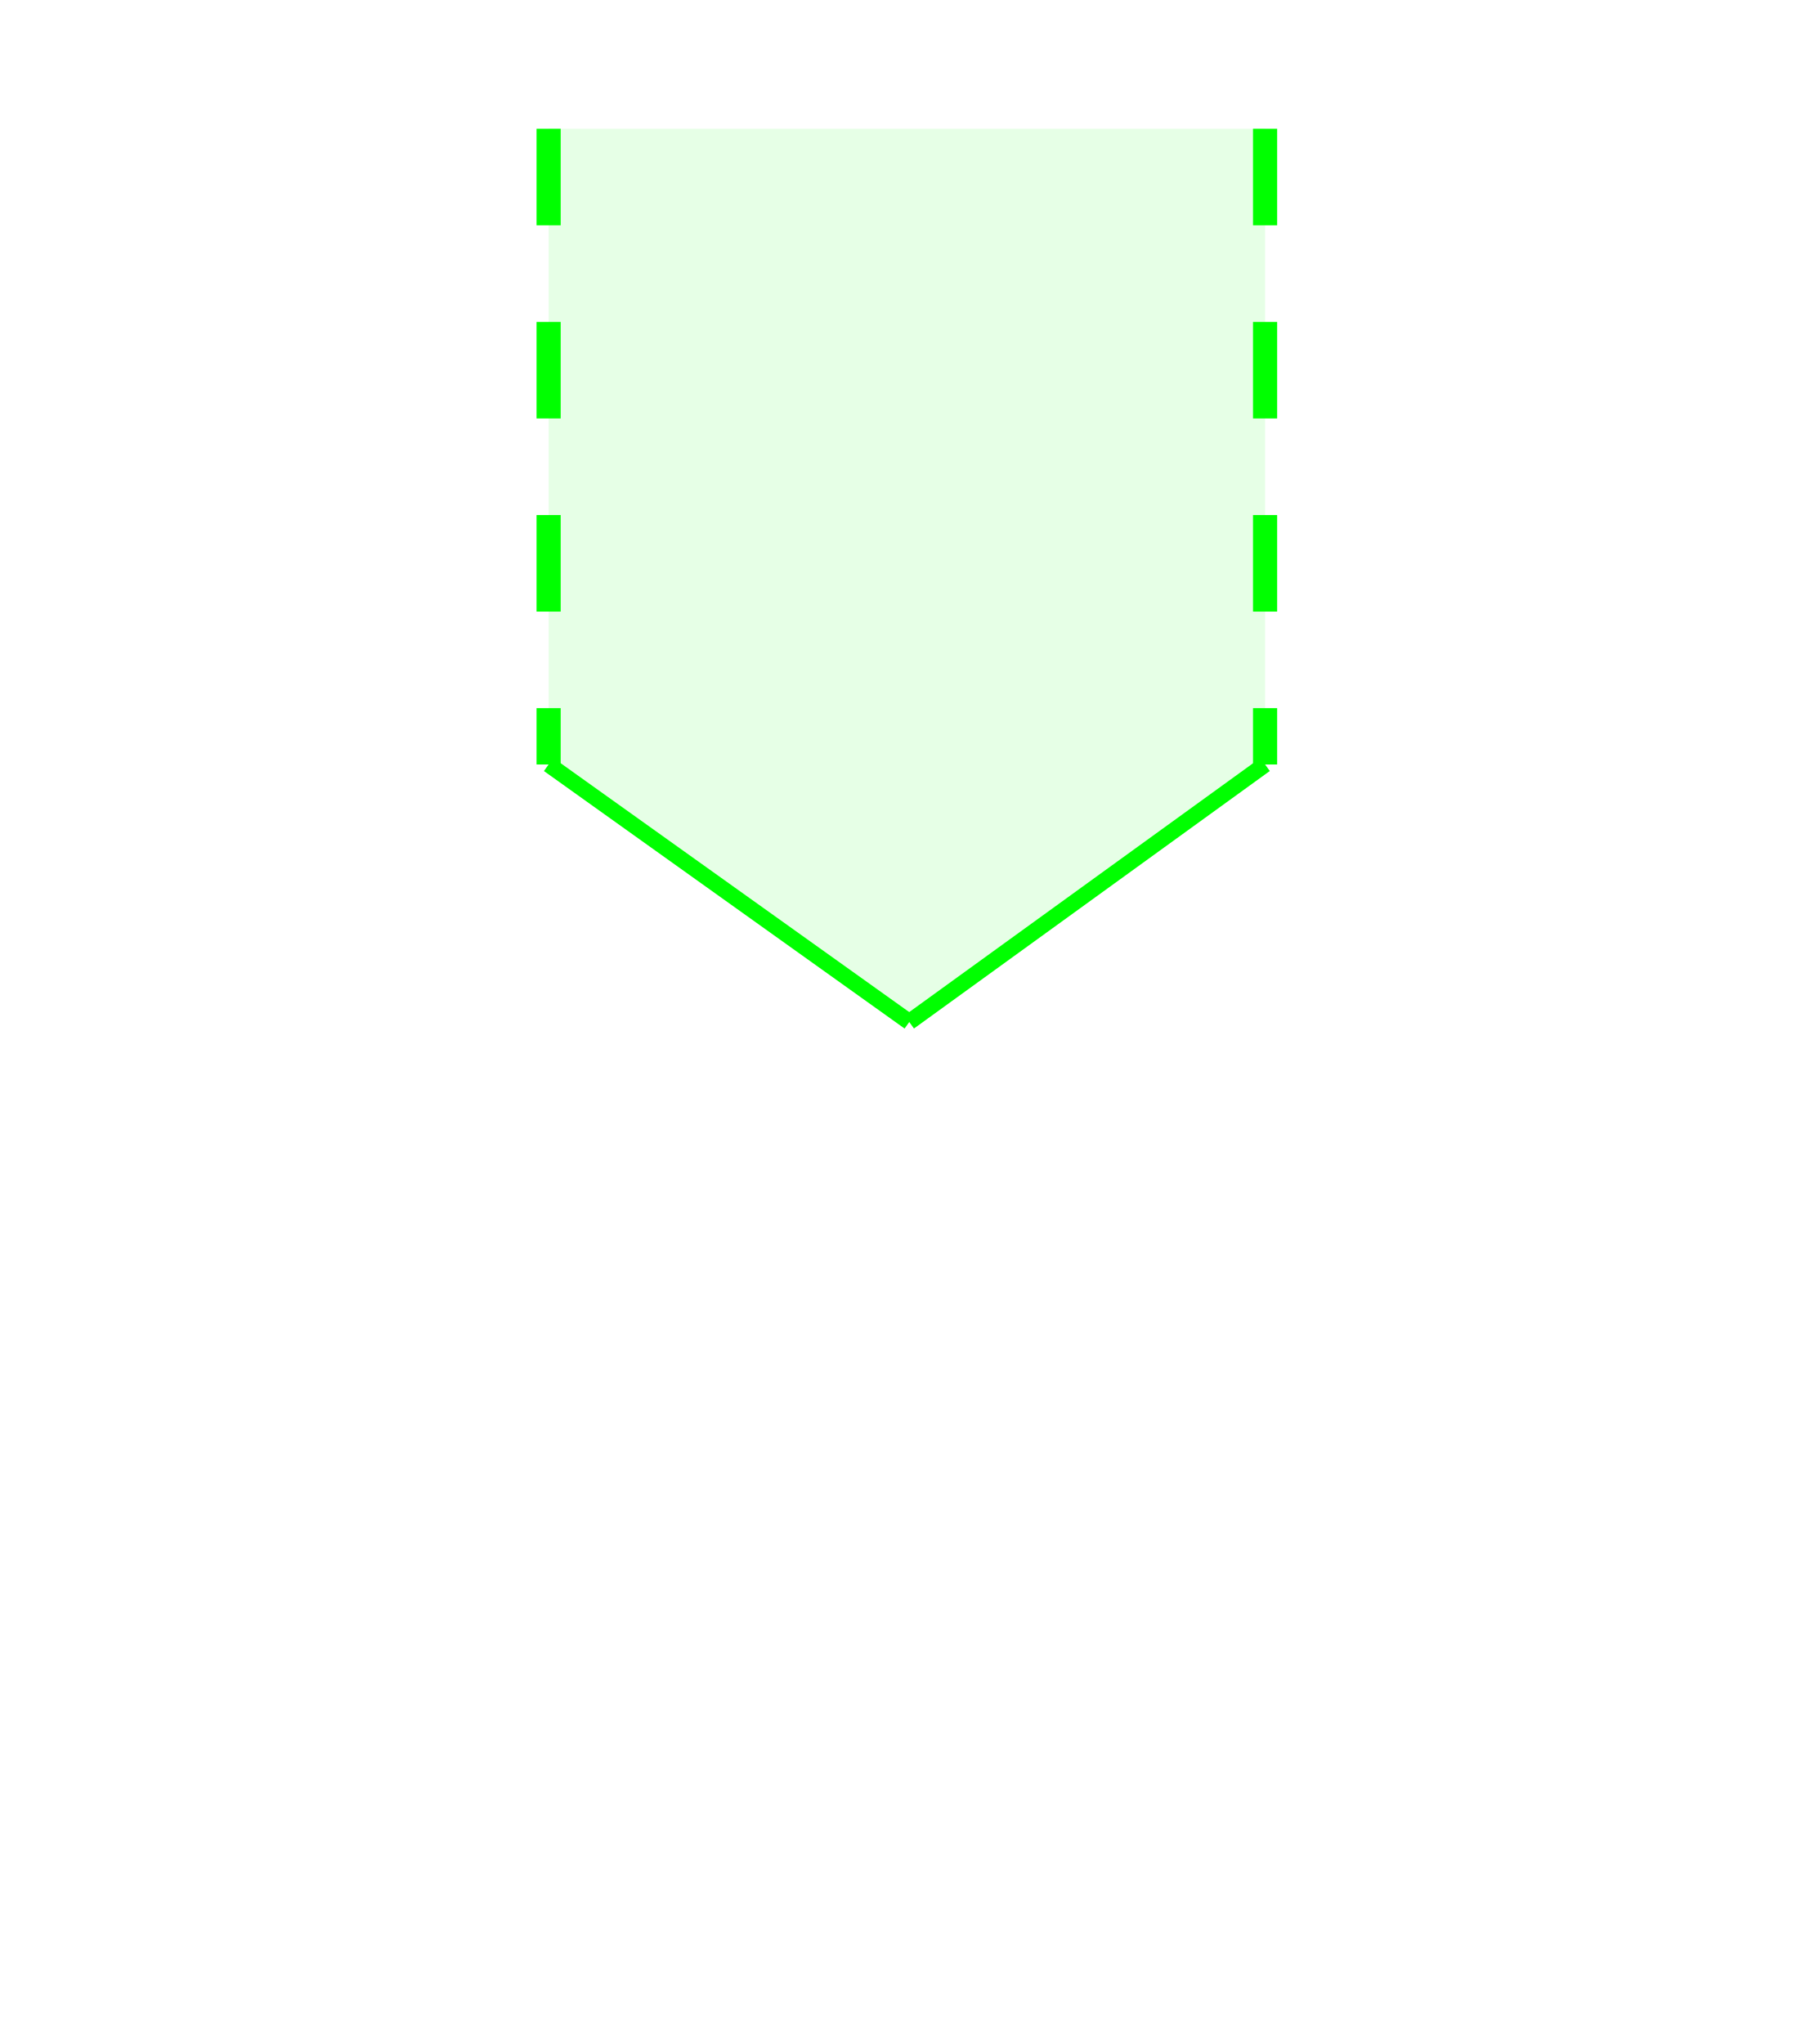
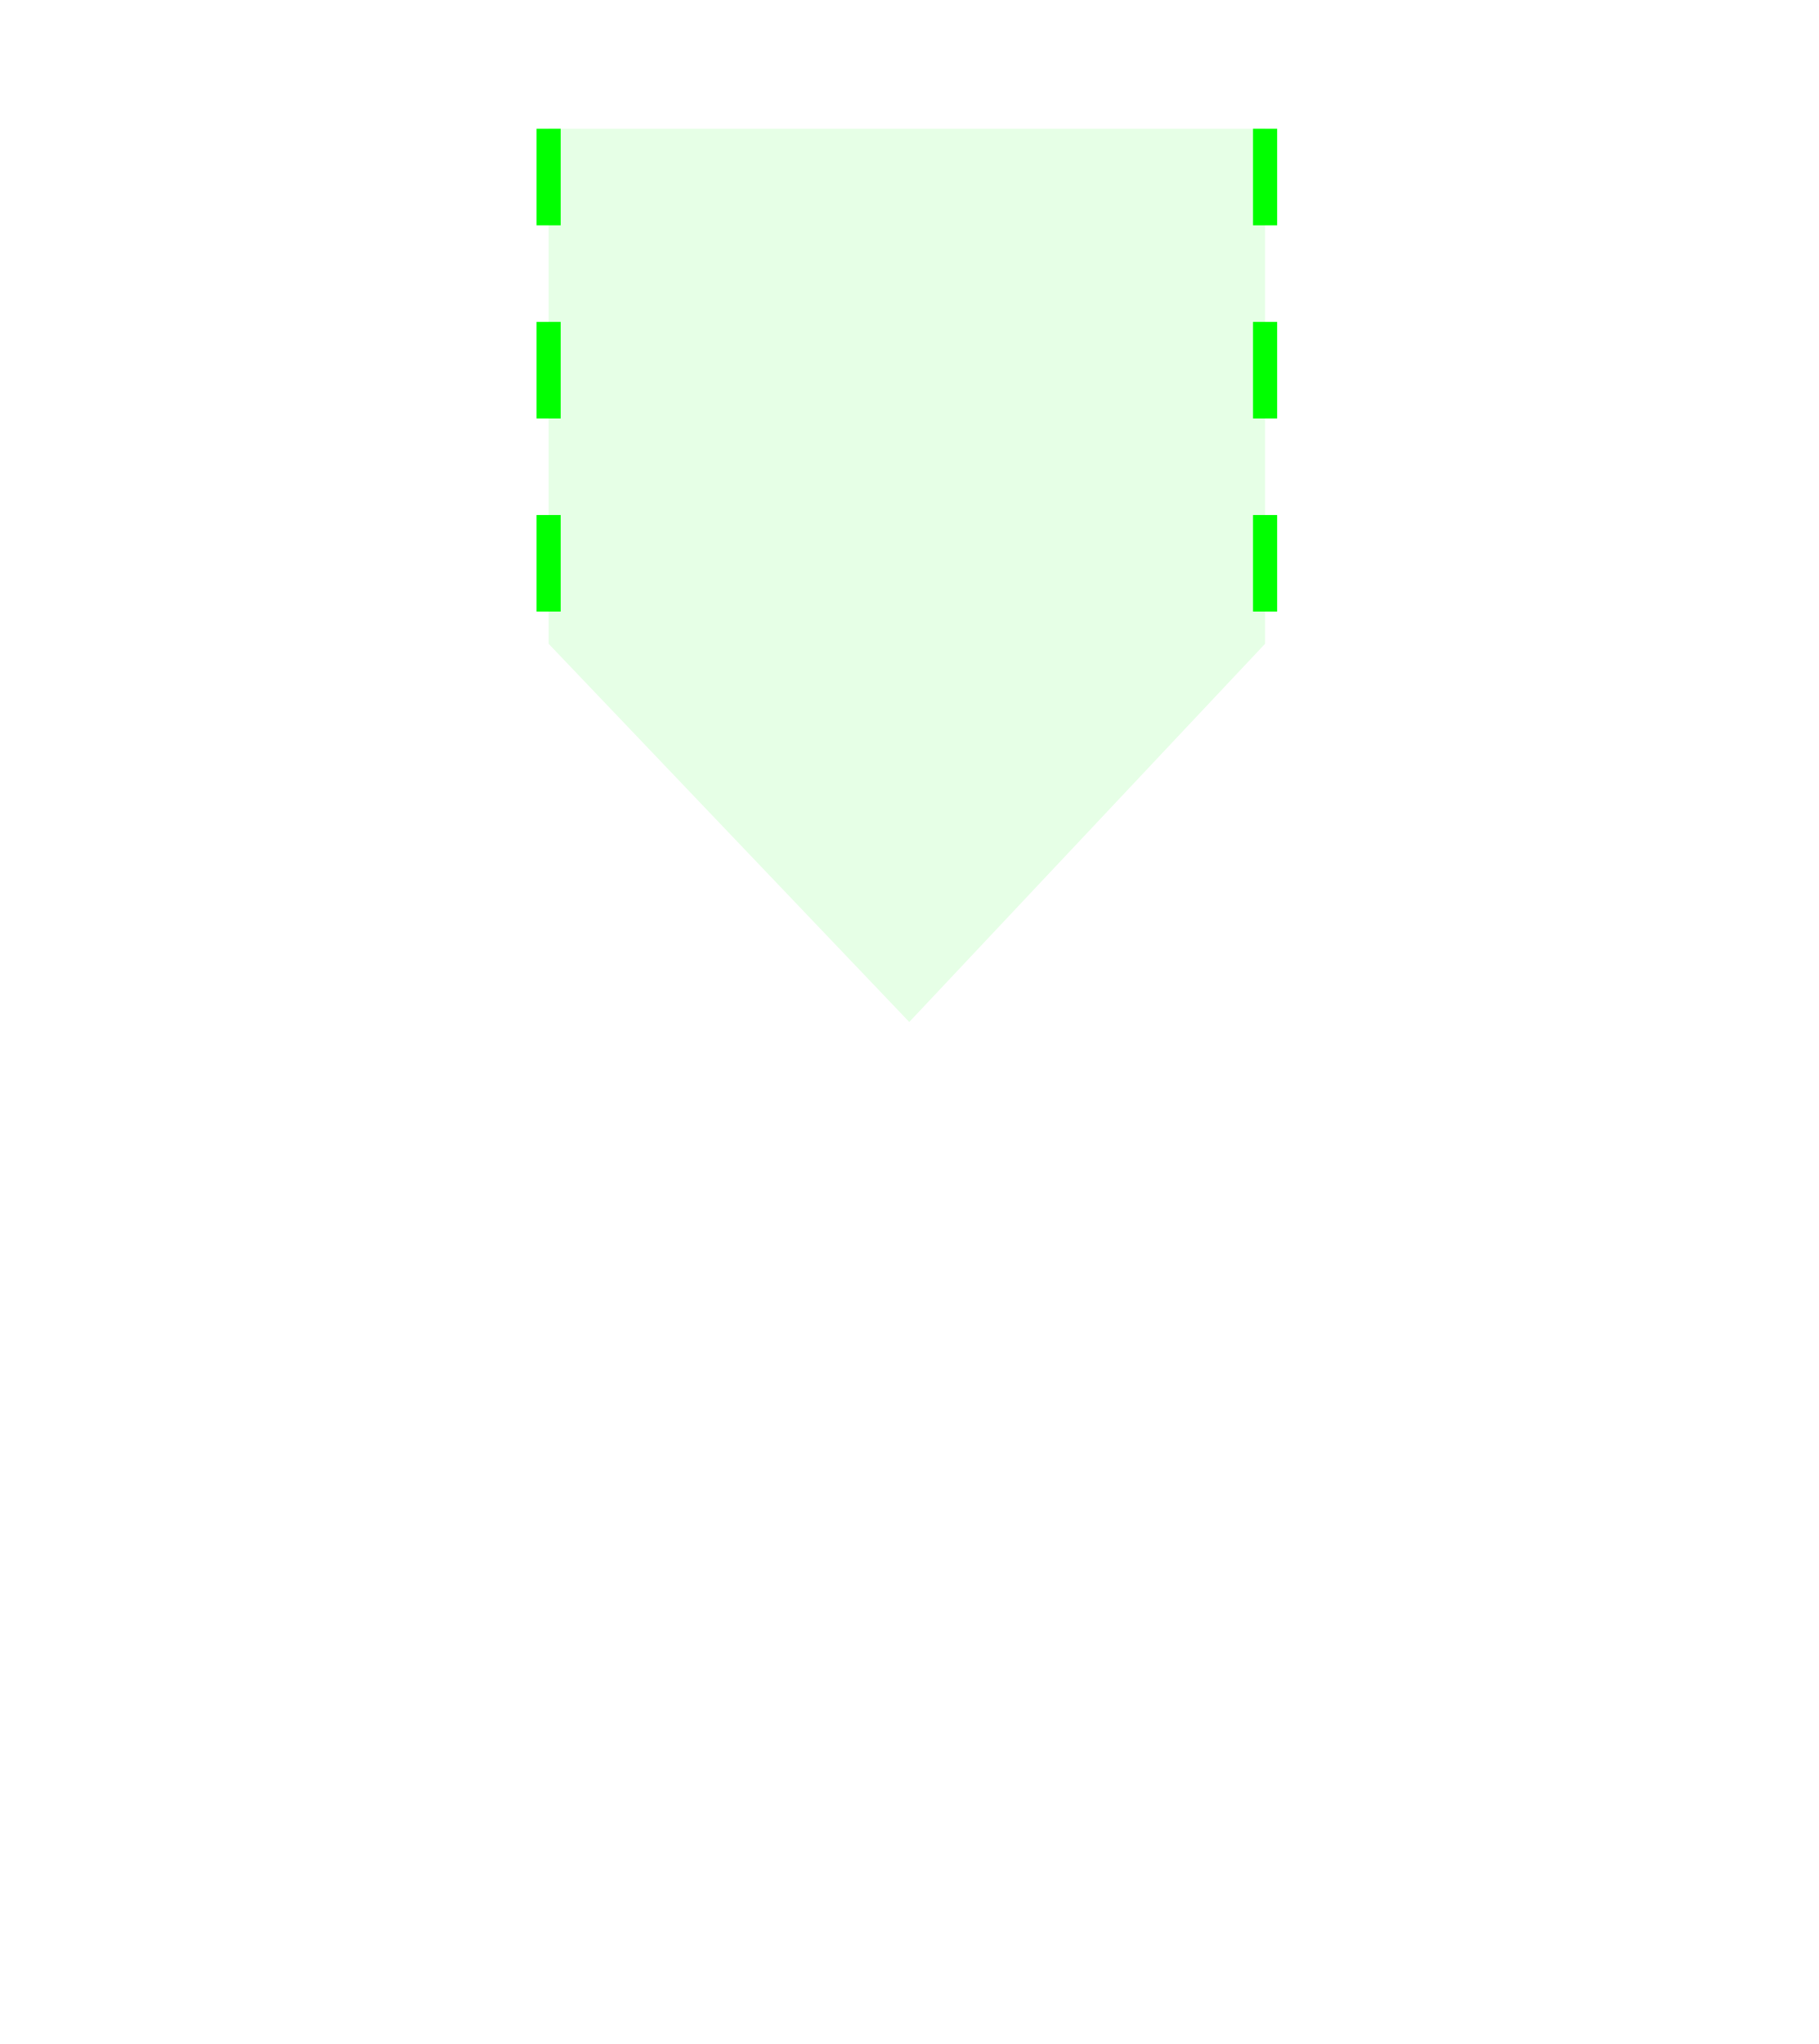
<svg xmlns="http://www.w3.org/2000/svg" width="113" id="svg2" height="127" version="1.1">
  <defs id="defs3031" />
-   <line style="stroke:#00ff00;stroke-width:1" x1="56.5" y1="63.5" x2="34.09" y2="47.5" />
-   <line style="stroke:#00ff00;stroke-width:1" x1="56.5" y1="63.5" x2="78.61" y2="47.5" />
  <g fill="none" stroke-width="1.5" stroke="#00ff00">
-     <path stroke-dasharray="6,6" d="M 34.09,8 L 34.09,47.5" />
+     <path stroke-dasharray="6,6" d="M 34.09,8 L 34.09,40" />
  </g>
  <g fill="none" stroke-width="1.5" stroke="#00ff00">
-     <path stroke-dasharray="6,6" d="M 78.61,8 L 78.61,47.5" />
+     <path stroke-dasharray="6,6" d="M 78.61,8 L 78.61,40" />
  </g>
-   <path style="fill:#00ff00;fill-opacity:.10" d="M 56.5,63.5 L 34.09,47.5 L 34.09,8 L 78.61,8 L 78.61,47.5 L 56.5,63.5 Z" />
+   <path style="fill:#00ff00;fill-opacity:.10" d="M 56.5,63.5 L 34.09,40 L 34.09,8 L 78.61,8 L 78.61,40 L 56.5,63.5 Z" />
</svg>
